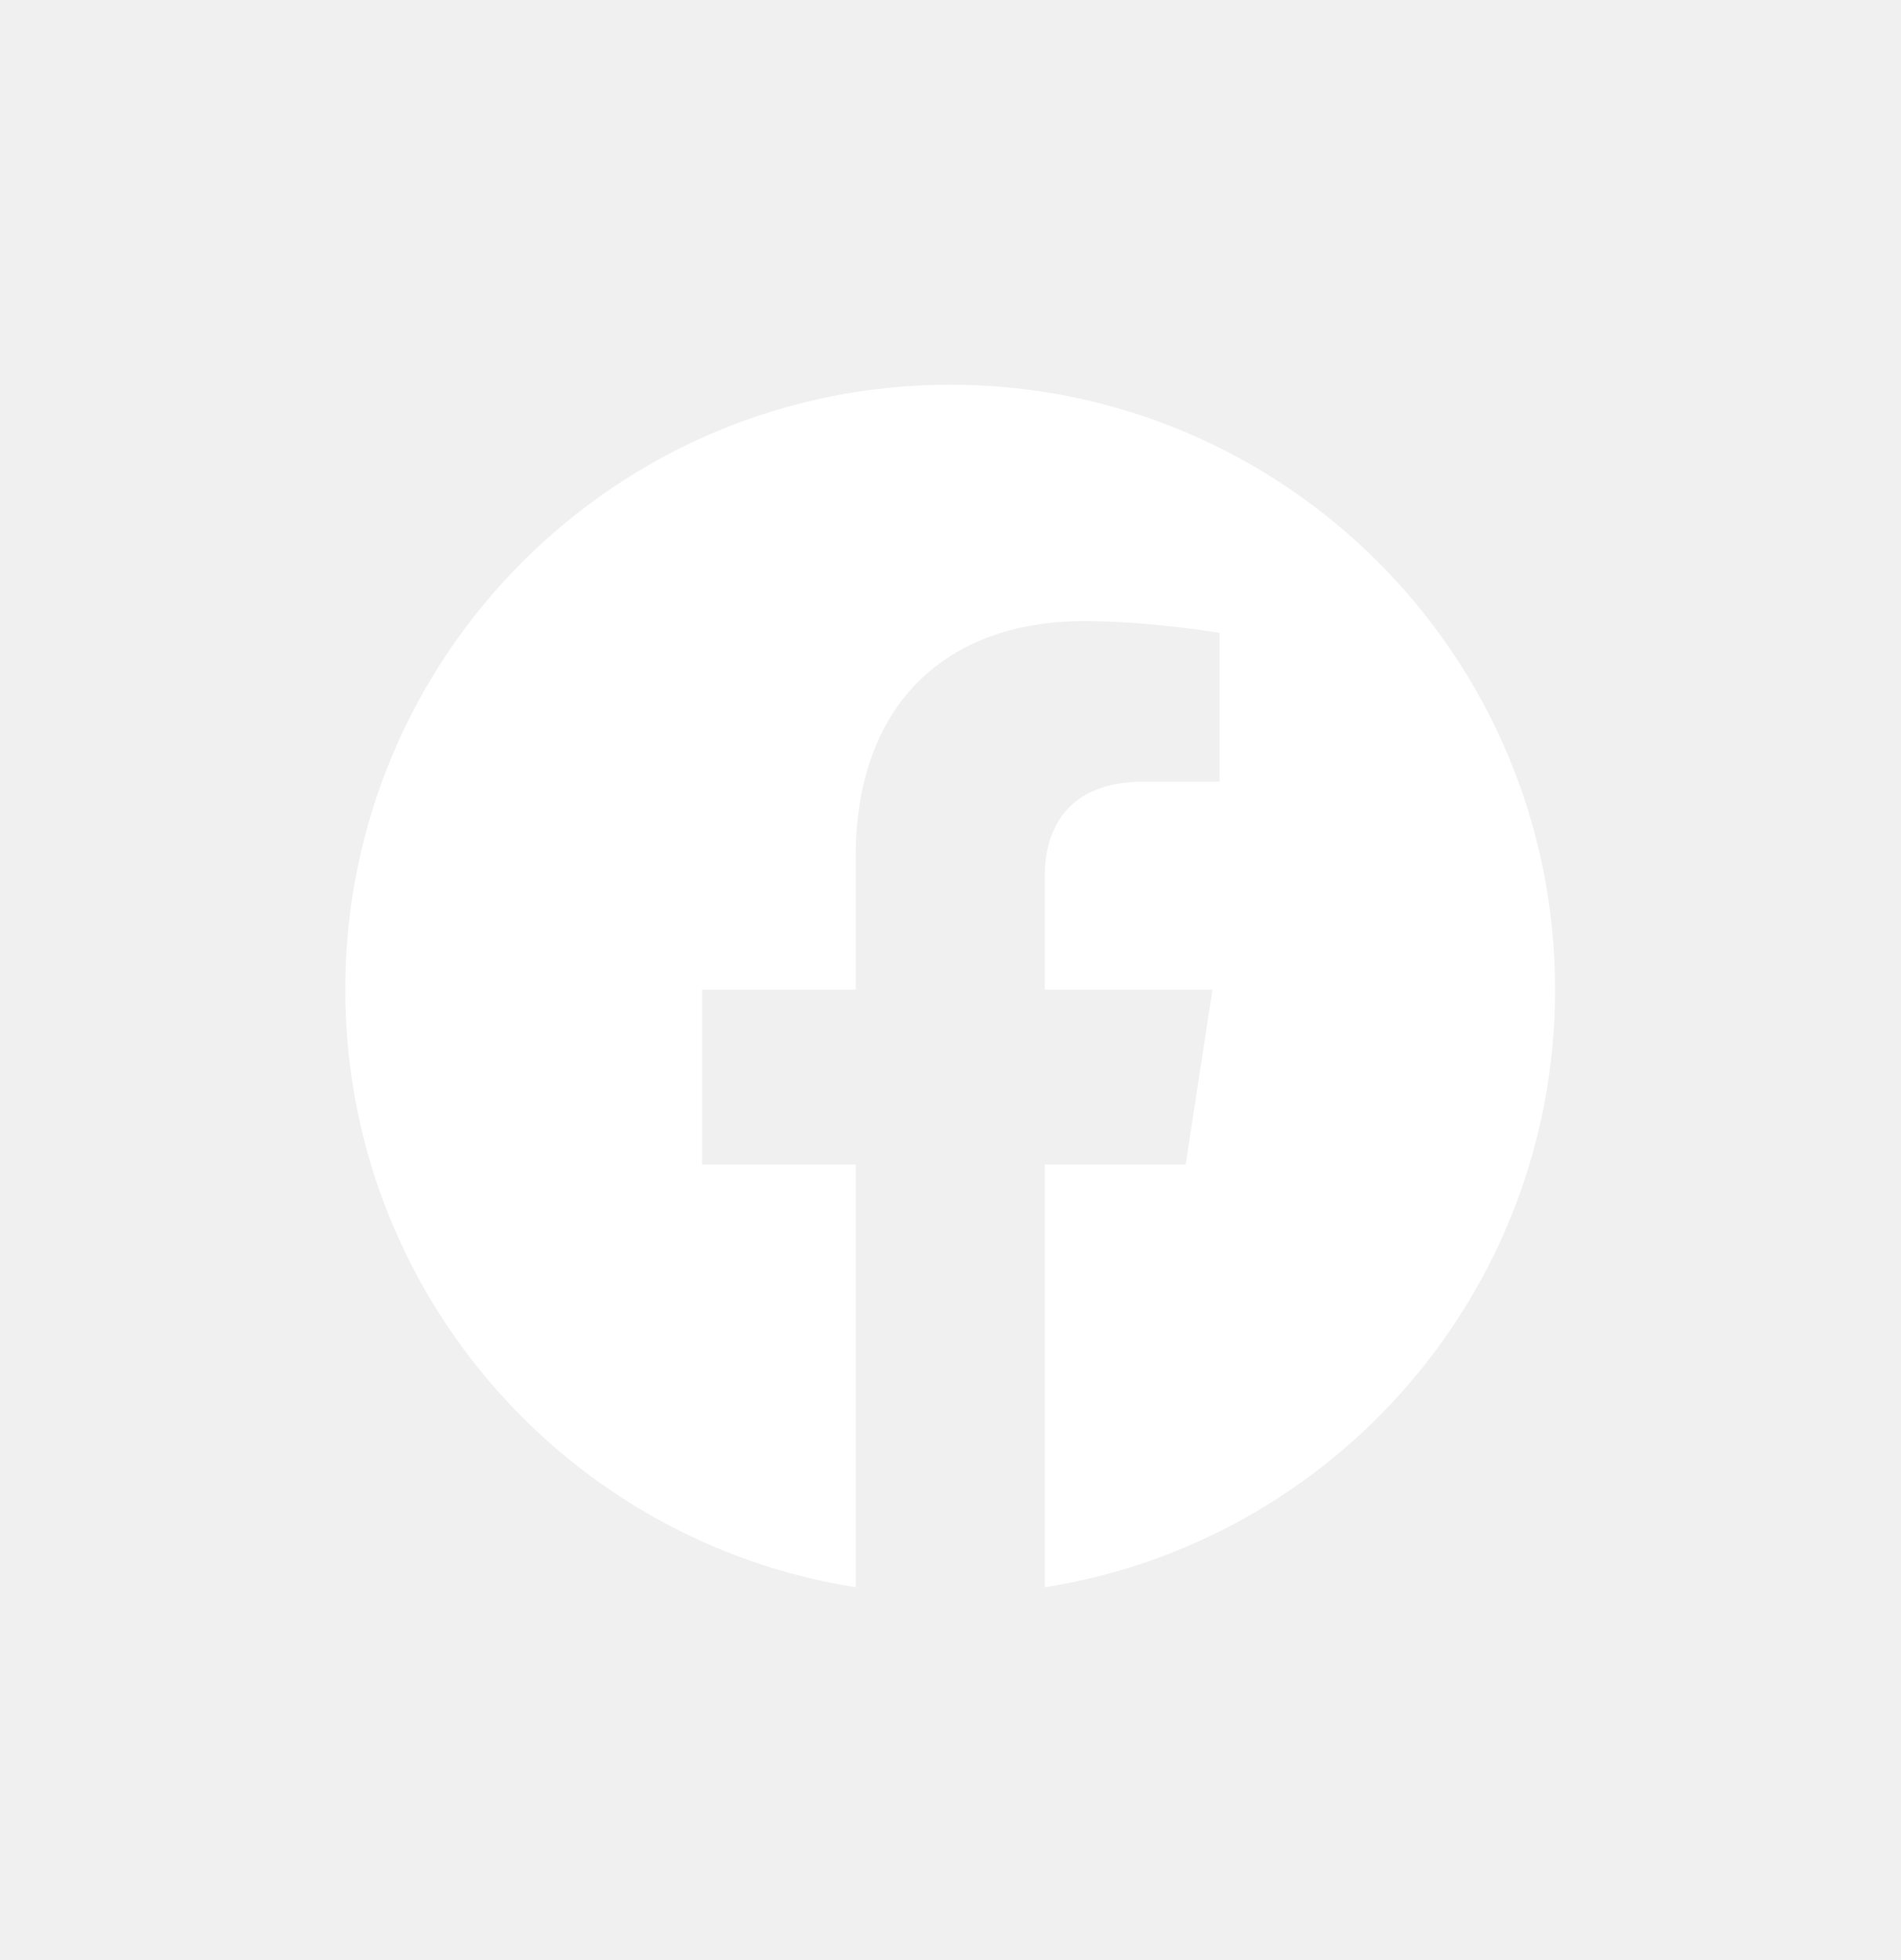
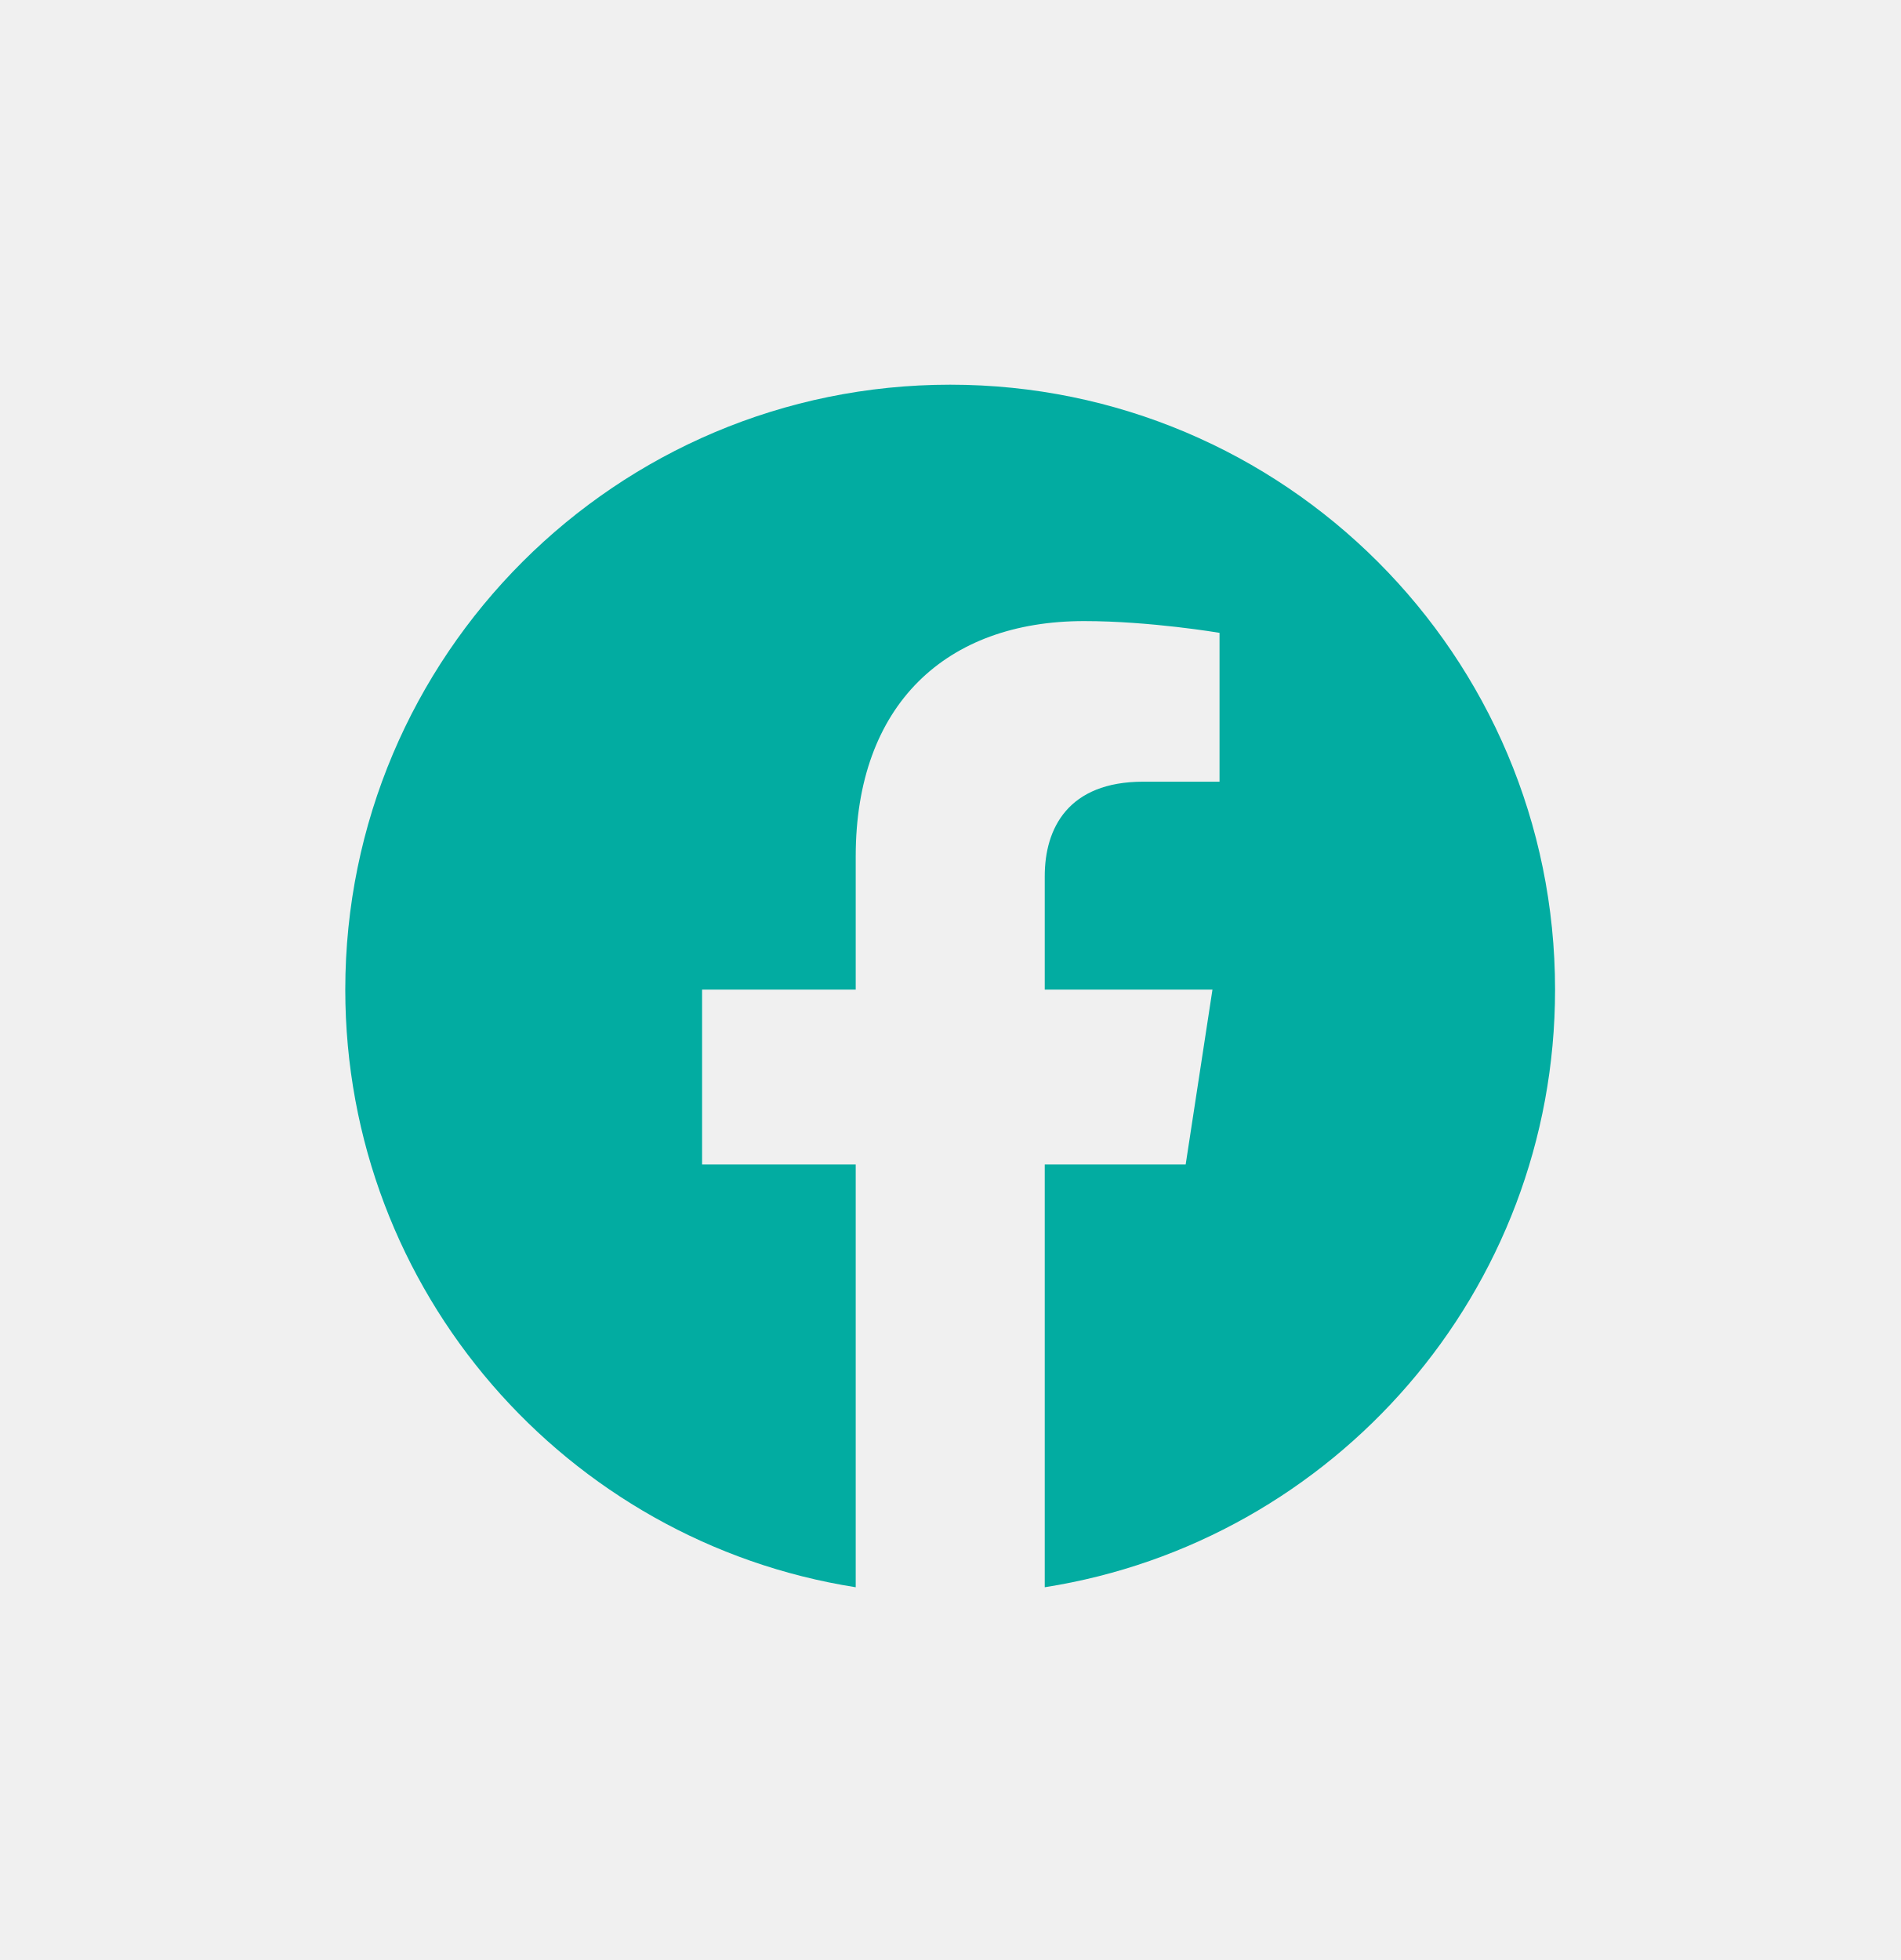
<svg xmlns="http://www.w3.org/2000/svg" width="32" height="33" viewBox="0 0 32 33" fill="none">
-   <path d="M16 6.477C10.374 6.477 5.814 11.037 5.814 16.662C5.814 21.746 9.539 25.959 14.409 26.724V19.606H11.822V16.662H14.409V14.418C14.409 11.866 15.928 10.457 18.256 10.457C19.37 10.457 20.535 10.655 20.535 10.655V13.161H19.252C17.986 13.161 17.592 13.946 17.592 14.752V16.662H20.416L19.965 19.606H17.592V26.724C22.46 25.96 26.185 21.745 26.185 16.662C26.185 11.037 21.625 6.477 16 6.477Z" fill="white" />
+   <path d="M16 6.477C10.374 6.477 5.814 11.037 5.814 16.662C5.814 21.746 9.539 25.959 14.409 26.724V19.606H11.822V16.662H14.409V14.418C14.409 11.866 15.928 10.457 18.256 10.457C19.37 10.457 20.535 10.655 20.535 10.655V13.161H19.252C17.986 13.161 17.592 13.946 17.592 14.752V16.662H20.416L19.965 19.606H17.592V26.724C22.46 25.96 26.185 21.745 26.185 16.662C26.185 11.037 21.625 6.477 16 6.477Z" fill="#02ACA1" />
</svg>
